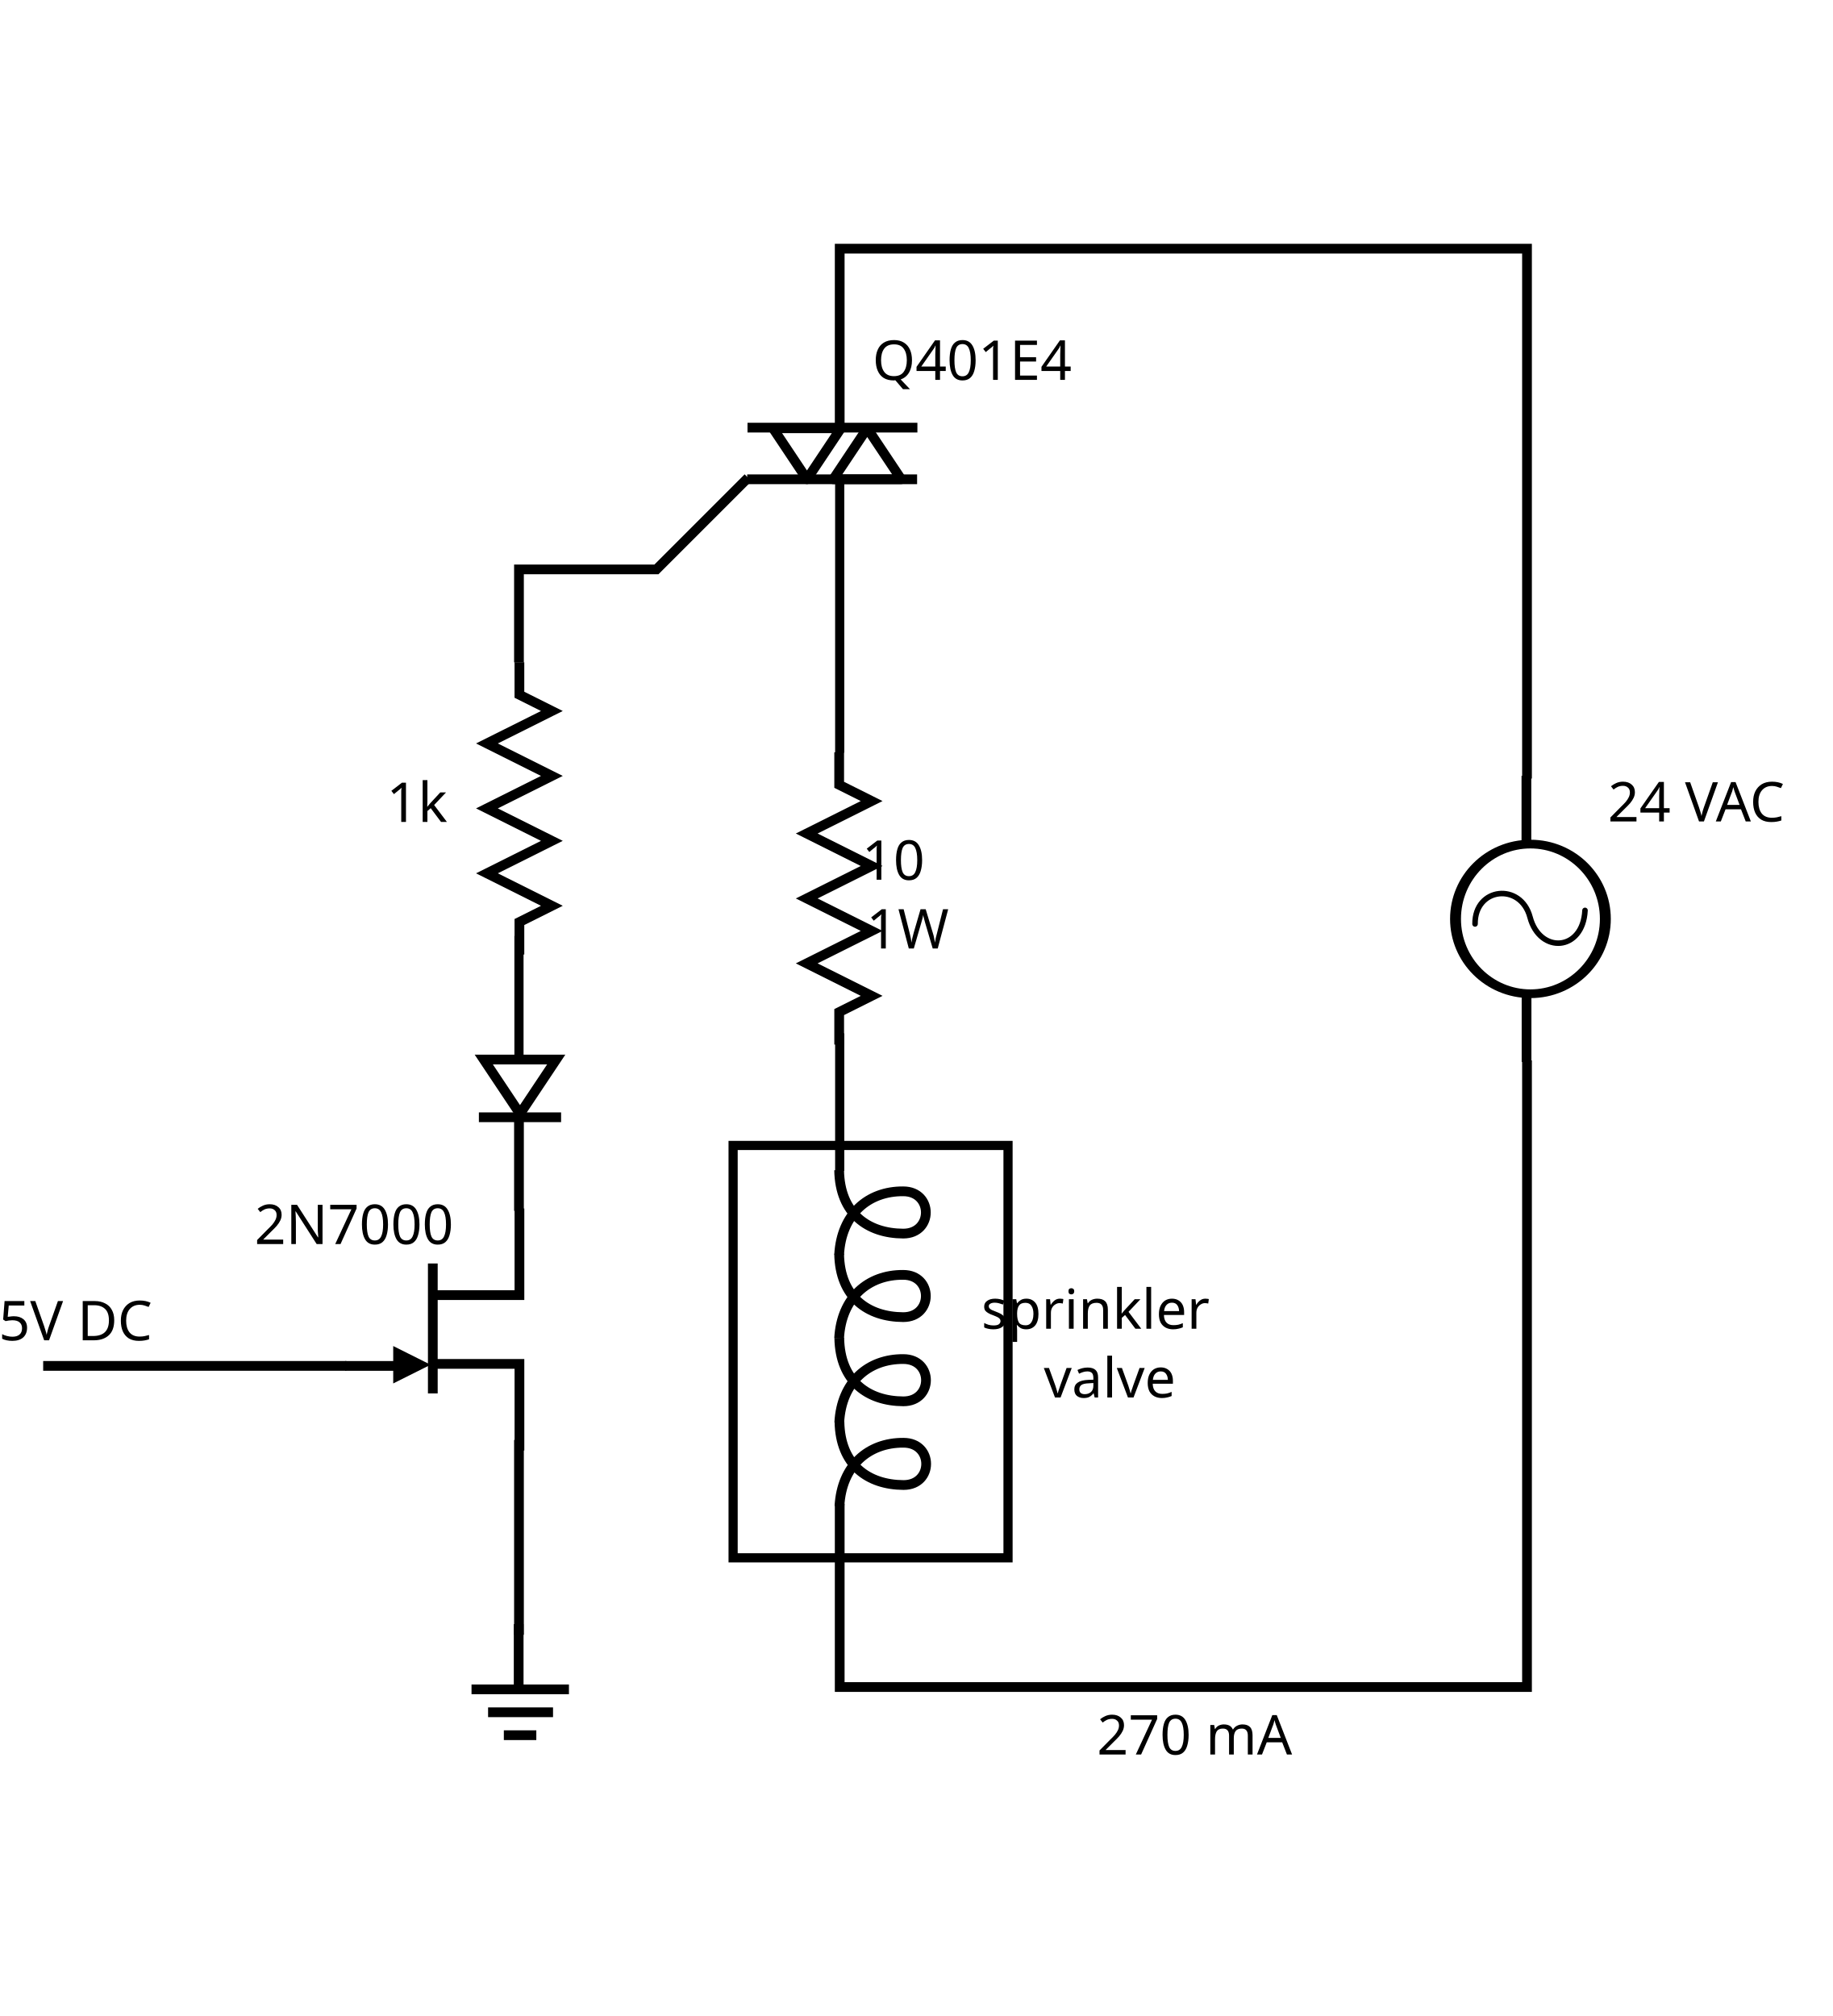
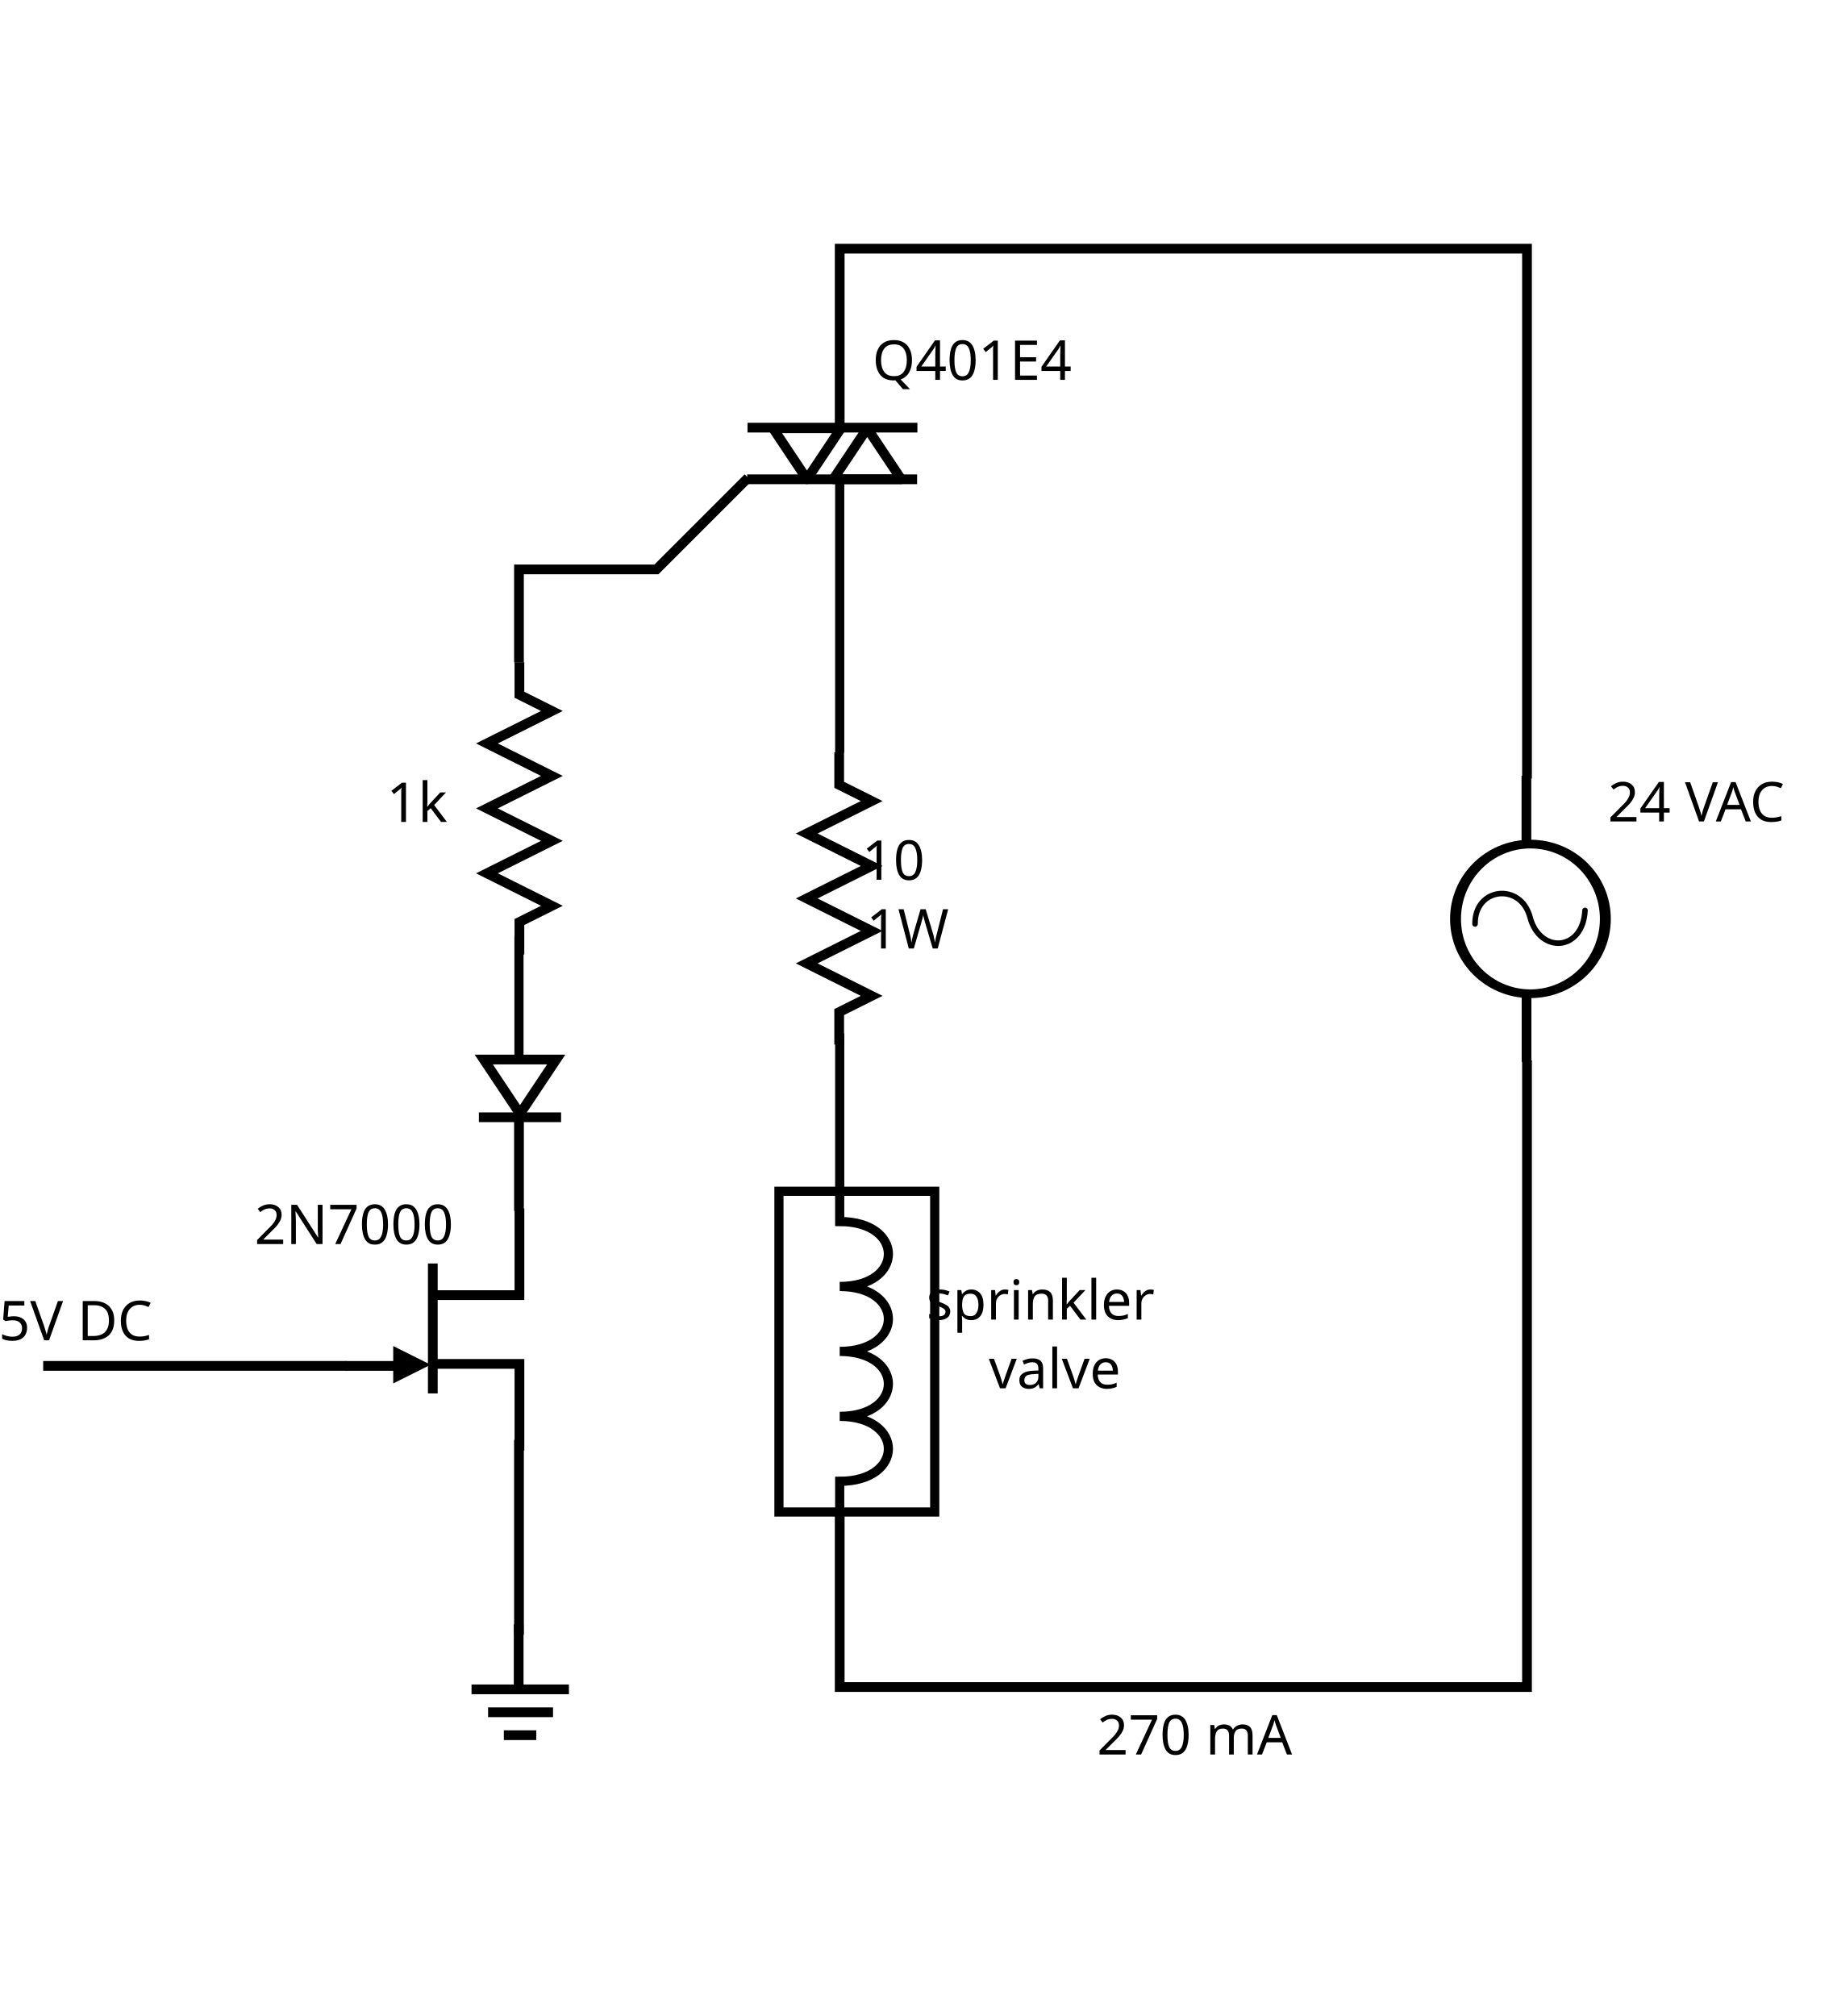
<svg xmlns="http://www.w3.org/2000/svg" xmlns:xlink="http://www.w3.org/1999/xlink" width="200" height="220" id="svg4039" version="1.1">
  <defs id="defs4041">
    <pattern xlink:href="#Checkerboard" id="pattern7830" patternTransform="matrix(10,0,0,10,-75.75,-124.7812)" />
    <pattern id="Checkerboard" patternTransform="translate(0,0) scale(10,10)" height="2" width="2" patternUnits="userSpaceOnUse">
      <rect id="rect7180" height="1" width="1" y="0" x="0" style="fill:black;stroke:none" />
      <rect id="rect7182" height="1" width="1" y="1" x="1" style="fill:black;stroke:none" />
    </pattern>
    <pattern patternUnits="userSpaceOnUse" width="34.625" height="44.219" patternTransform="translate(75.75,957.1434)" id="pattern7827">
      <rect ry="9.8346529e-16" y="0.517" x="0.517" height="43.184" width="33.588" id="rect6384" style="fill:none;stroke:url(#pattern7830);stroke-width:1.063;stroke-linecap:square;stroke-linejoin:miter;stroke-miterlimit:4;stroke-opacity:1;stroke-dasharray:none" />
    </pattern>
  </defs>
  <g id="layer1" transform="translate(0,-832.3622)">
    <g style="display:inline" id="g4033" transform="matrix(0,1,-1,0,248.9703,831.9547)">
      <path id="path11067-4-4" d="m 47.142,157.204 5.562,3.708 -5.562,3.708 z" style="fill:none;stroke:#000000;stroke-width:1.063;stroke-linecap:butt;stroke-linejoin:round;stroke-miterlimit:4;stroke-opacity:1;stroke-dasharray:none;display:inline" />
      <path id="path11067-4-3" d="m 52.704,150.627 -5.562,3.708 5.562,3.708 z" style="fill:none;stroke:#000000;stroke-width:1.063;stroke-linecap:butt;stroke-linejoin:round;stroke-miterlimit:4;stroke-opacity:1;stroke-dasharray:none;display:inline" />
      <path id="path3934" d="m 52.713,167.433 0,-18.54" style="fill:none;stroke:#000000;stroke-width:1.063;stroke-linecap:butt;stroke-linejoin:miter;stroke-miterlimit:4;stroke-opacity:1;stroke-dasharray:none" />
      <path id="path3934-2" d="m 47.072,167.4 0,-18.54" style="fill:none;stroke:#000000;stroke-width:1.063;stroke-linecap:butt;stroke-linejoin:miter;stroke-miterlimit:4;stroke-opacity:1;stroke-dasharray:none;display:inline" />
    </g>
    <path style="fill:none;stroke:#000000;stroke-width:1.063;stroke-linecap:butt;stroke-linejoin:miter;stroke-miterlimit:4;stroke-opacity:1;stroke-dasharray:none;display:inline" d="m 91.575,914.463 0,3.543 3.543,1.772 -7.087,3.543 7.087,3.543 -7.087,3.543 7.087,3.543 -7.087,3.543 7.087,3.543 -3.543,1.772 0,3.543" id="path3970" />
-     <g style="display:inline" id="g3872" transform="matrix(0,1,-1,0,267.5938,870.5794)">
-       <path id="path3038" d="m 89.481,176.024 c 4.732,-0.073 6.901,-3.126 6.92,-6.994 0,-3.292 -4.613,-3.292 -4.613,0 -0.029,3.842 2.506,6.76 6.92,6.994" style="fill:none;stroke:#000000;stroke-width:1.063;stroke-linecap:butt;stroke-linejoin:miter;stroke-miterlimit:4;stroke-opacity:1;stroke-dasharray:none" />
-       <path id="path3038-2" d="m 98.598,176.025 c 4.732,-0.073 6.901,-3.126 6.92,-6.994 0,-3.292 -4.613,-3.292 -4.613,0 -0.029,3.842 2.506,6.76 6.92,6.994" style="fill:none;stroke:#000000;stroke-width:1.063;stroke-linecap:butt;stroke-linejoin:miter;stroke-miterlimit:4;stroke-opacity:1;stroke-dasharray:none;display:inline" />
-       <path id="path3038-2-4" d="m 107.786,176.009 c 4.732,-0.073 6.901,-3.126 6.92,-6.994 0,-3.292 -4.613,-3.292 -4.613,0 -0.029,3.842 2.506,6.76 6.92,6.994" style="fill:none;stroke:#000000;stroke-width:1.063;stroke-linecap:butt;stroke-linejoin:miter;stroke-miterlimit:4;stroke-opacity:1;stroke-dasharray:none;display:inline" />
-       <path id="path3038-2-4-6" d="m 116.919,175.99 c 4.732,-0.073 6.901,-3.126 6.92,-6.994 0,-3.292 -4.613,-3.292 -4.613,0 -0.029,3.842 2.506,6.76 6.92,6.994" style="fill:none;stroke:#000000;stroke-width:1.063;stroke-linecap:butt;stroke-linejoin:miter;stroke-miterlimit:4;stroke-opacity:1;stroke-dasharray:none;display:inline" />
-     </g>
    <path style="fill:none;stroke:#000000;stroke-width:1.063;stroke-linecap:butt;stroke-linejoin:miter;stroke-miterlimit:4;stroke-opacity:1;stroke-dasharray:none;display:inline" d="m 56.68,904.635 0,3.543 3.543,1.772 -7.087,3.543 7.087,3.543 -7.087,3.543 7.087,3.543 -7.087,3.543 7.087,3.543 -3.543,1.772 0,3.543" id="path3970-7" />
    <g style="display:inline" id="g3944" transform="translate(-111.2349,832.3681)">
      <path id="path3884" d="m 158.465,137.874 0,14.179" style="fill:none;stroke:#000000;stroke-width:1.063;stroke-linecap:butt;stroke-linejoin:miter;stroke-miterlimit:4;stroke-opacity:1;stroke-dasharray:none" />
      <path id="path3886" d="m 158.465,148.832 9.453,0 0,9.453" style="fill:none;stroke:#000000;stroke-width:1.063;stroke-linecap:butt;stroke-linejoin:miter;stroke-miterlimit:4;stroke-opacity:1;stroke-dasharray:none" />
      <path id="path3888" d="m 158.465,141.327 9.453,0 0,-9.453" style="fill:none;stroke:#000000;stroke-width:1.063;stroke-linecap:butt;stroke-linejoin:miter;stroke-miterlimit:4;stroke-opacity:1;stroke-dasharray:none" />
      <path id="path3892" d="m 154.676,147.742 2.363,1.182 -2.363,1.182 z" style="fill:#000000;fill-opacity:1;stroke:#000000;stroke-width:1.063;stroke-linecap:butt;stroke-linejoin:miter;stroke-miterlimit:4;stroke-opacity:1;stroke-dasharray:none" />
      <path id="path3894" d="m 148.905,149.053 5.908,0" style="fill:none;stroke:#000000;stroke-width:1.063;stroke-linecap:butt;stroke-linejoin:miter;stroke-miterlimit:4;stroke-opacity:1;stroke-dasharray:none" />
    </g>
    <g transform="translate(-132.7974,855.8496)" id="g3975" style="stroke-width:1.063;stroke-miterlimit:4;stroke-dasharray:none;display:inline">
      <path transform="translate(0,-2.3437501e-6)" id="path3951" d="m 184.252,160.866 10.63,0" style="fill:none;stroke:#000000;stroke-width:1.063;stroke-linecap:butt;stroke-linejoin:miter;stroke-miterlimit:4;stroke-opacity:1;stroke-dasharray:none" />
      <path id="path3953" d="m 186.059,163.368 7.087,0" style="fill:none;stroke:#000000;stroke-width:1.063;stroke-linecap:butt;stroke-linejoin:miter;stroke-miterlimit:4;stroke-opacity:1;stroke-dasharray:none" />
      <path id="path3955" d="m 187.779,165.869 3.543,0" style="fill:none;stroke:#000000;stroke-width:1.063;stroke-linecap:butt;stroke-linejoin:miter;stroke-miterlimit:4;stroke-opacity:1;stroke-dasharray:none" />
      <path id="path3953-9" d="m 189.397,153.748 0,7.087" style="fill:none;stroke:#000000;stroke-width:1.063;stroke-linecap:butt;stroke-linejoin:miter;stroke-miterlimit:4;stroke-opacity:1;stroke-dasharray:none;display:inline" />
    </g>
    <path style="fill:none;stroke:#000000;stroke-width:1.063;stroke-linecap:butt;stroke-linejoin:miter;stroke-miterlimit:4;stroke-opacity:1;stroke-dasharray:none" d="m 56.632,989.499 0,21.263" id="path4257" />
    <path style="fill:none;stroke:#000000;stroke-width:1.063;stroke-linecap:butt;stroke-linejoin:miter;stroke-opacity:1;stroke-miterlimit:4;stroke-dasharray:none" d="m 56.632,964.499 0,-10.151" id="path4259" />
    <path style="fill:none;stroke:#000000;stroke-width:1.063;stroke-linecap:butt;stroke-linejoin:miter;stroke-opacity:1;stroke-miterlimit:4;stroke-dasharray:none" d="m 81.632,884.499 -10,10 -15,0 0,10.151" id="path4261" />
    <path style="fill:none;stroke:#000000;stroke-width:1px;stroke-linecap:butt;stroke-linejoin:miter;stroke-opacity:1" d="m 91.632,884.499 0,30" id="path4263" />
-     <path style="fill:none;stroke:#000000;stroke-width:1px;stroke-linecap:butt;stroke-linejoin:miter;stroke-opacity:1" d="m 91.632,945.13 0,15" id="path4773" />
-     <path style="fill:none;stroke:#000000;stroke-width:1.063;stroke-linecap:butt;stroke-linejoin:miter;stroke-miterlimit:4;stroke-opacity:1;stroke-dasharray:none" d="m 91.632,996.463 0,20 75,0 0,-68.384" id="path4775" />
+     <path style="fill:none;stroke:#000000;stroke-width:1px;stroke-linecap:butt;stroke-linejoin:miter;stroke-opacity:1" d="m 91.632,945.13 0,17.321" id="path4773" />
+     <path style="fill:none;stroke:#000000;stroke-width:1.063;stroke-linecap:butt;stroke-linejoin:miter;stroke-miterlimit:4;stroke-opacity:1;stroke-dasharray:none" d="m 91.632,997.088 0,19.375 75,0 0,-68.384" id="path4775" />
    <path style="fill:none;stroke:#000000;stroke-width:1.063;stroke-linecap:butt;stroke-linejoin:miter;stroke-miterlimit:4;stroke-opacity:1;stroke-dasharray:none" d="m 91.632,879.499 0,-20 75,0 0,57.827" id="path4777" />
    <g transform="translate(-70.1541,769.9741)" style="display:inline" id="g4813">
      <path transform="matrix(0,0.9219038,-1.153564,0,439.0801,14.03622)" d="m 170.079,175.039 c 0,3.914 -3.966,7.087 -8.858,7.087 -4.892,0 -8.858,-3.173 -8.858,-7.087 0,-3.914 3.966,-7.087 8.858,-7.087 4.892,0 8.858,3.173 8.858,7.087 z" id="path3983-3" style="fill:none;stroke:#000000;stroke-width:1.031;stroke-linejoin:round;stroke-miterlimit:4;stroke-opacity:1;stroke-dasharray:none" />
      <path id="path3985-6" d="m 231.116,163.215 c -0.034,-4.017 4.997,-4.535 6,-0.739 1.064,4.034 5.776,3.752 6,-0.739" style="fill:none;stroke:#000000;stroke-width:0.605;stroke-linecap:round;stroke-linejoin:miter;stroke-miterlimit:4;stroke-opacity:1;stroke-dasharray:none" />
      <path id="path3987-8" d="m 236.737,171.186 0,7.087" style="fill:none;stroke:#000000;stroke-width:1.063;stroke-linecap:butt;stroke-linejoin:miter;stroke-miterlimit:4;stroke-opacity:1;stroke-dasharray:none" />
      <path id="path3987-0-0" d="m 236.721,147.054 0,7.087" style="fill:none;stroke:#000000;stroke-width:1.063;stroke-linecap:butt;stroke-linejoin:miter;stroke-miterlimit:4;stroke-opacity:1;stroke-dasharray:none;display:inline" />
    </g>
    <g style="display:inline" id="g4025" transform="matrix(0,1,-1,0,188.9407,900.0128)">
      <path id="path11067-4" d="m 47.972,128.243 5.931,3.954 -5.931,3.954 z" style="fill:none;stroke:#000000;stroke-width:1.063;stroke-linecap:square;stroke-linejoin:miter;stroke-miterlimit:4;stroke-opacity:1;stroke-dasharray:none;display:inline" />
      <path id="path3119" d="m 54.271,128.243 0,7.908" style="fill:none;stroke:#000000;stroke-width:1.063;stroke-linecap:square;stroke-linejoin:miter;stroke-miterlimit:4;stroke-opacity:1;stroke-dasharray:none" />
    </g>
    <path style="fill:none;stroke:#000000;stroke-width:1px;stroke-linecap:butt;stroke-linejoin:miter;stroke-opacity:1" d="m 56.632,934.499 0,13.106" id="path4873" />
    <path style="fill:none;stroke:#000000;stroke-width:1.063;stroke-linecap:butt;stroke-linejoin:miter;stroke-miterlimit:4;stroke-opacity:1;stroke-dasharray:none" d="m 37.792,981.418 -33.081,0" id="path4875" />
    <text xml:space="preserve" style="font-size:6px;font-style:normal;font-weight:normal;line-height:125%;letter-spacing:0px;word-spacing:0px;fill:#000000;fill-opacity:1;stroke:none;font-family:Sans;-inkscape-font-specification:Sans" x="175.454" y="922.008" id="text6075">
      <tspan x="175.454" y="922.008" id="tspan6079">24 VAC</tspan>
    </text>
    <text xml:space="preserve" style="font-size:6px;font-style:normal;font-weight:normal;text-align:center;line-height:125%;letter-spacing:0px;word-spacing:0px;text-anchor:middle;fill:#000000;fill-opacity:1;stroke:none;font-family:Sans;-inkscape-font-specification:Sans" x="102.939" y="928.366" id="text6102">
      <tspan id="tspan6104" x="102.939" y="928.366">10</tspan>
      <tspan x="102.939" y="935.866" id="tspan7842">1W</tspan>
    </text>
    <text xml:space="preserve" style="font-size:6px;font-style:normal;font-weight:normal;line-height:125%;letter-spacing:0px;word-spacing:0px;fill:#000000;fill-opacity:1;stroke:none;font-family:Sans;-inkscape-font-specification:Sans" x="95.207" y="873.818" id="text6196">
      <tspan id="tspan6198" x="95.207" y="873.818">Q401E4</tspan>
    </text>
    <text xml:space="preserve" style="font-size:6px;font-style:normal;font-weight:normal;line-height:125%;letter-spacing:0px;word-spacing:0px;fill:#000000;fill-opacity:1;stroke:none;font-family:Sans;-inkscape-font-specification:Sans" x="-5.505" y="978.625" id="text6200">
      <tspan id="tspan6202" x="-5.505" y="978.625">0-5V DC</tspan>
    </text>
    <text xml:space="preserve" style="font-size:6px;font-style:normal;font-weight:normal;line-height:125%;letter-spacing:0px;word-spacing:0px;fill:#000000;fill-opacity:1;stroke:none;font-family:Sans;-inkscape-font-specification:Sans" x="27.778" y="968.12" id="text6204">
      <tspan id="tspan6206" x="27.778" y="968.12">2N7000</tspan>
    </text>
    <text xml:space="preserve" style="font-size:6px;font-style:normal;font-weight:normal;line-height:125%;letter-spacing:0px;word-spacing:0px;fill:#000000;fill-opacity:1;stroke:none;font-family:Sans;-inkscape-font-specification:Sans" x="42.174" y="922.053" id="text6208">
      <tspan id="tspan6210" x="42.174" y="922.053">1k</tspan>
    </text>
    <text xml:space="preserve" style="font-size:6px;font-style:normal;font-weight:normal;line-height:125%;letter-spacing:0px;word-spacing:0px;fill:#000000;fill-opacity:1;stroke:none;font-family:Sans;-inkscape-font-specification:Sans" x="119.703" y="1023.825" id="text6212">
      <tspan id="tspan6214" x="119.703" y="1023.825">270 mA</tspan>
    </text>
-     <text xml:space="preserve" style="font-size:6px;font-style:normal;font-weight:normal;text-align:center;line-height:125%;letter-spacing:0px;word-spacing:0px;text-anchor:middle;fill:#000000;fill-opacity:1;stroke:none;font-family:Sans;-inkscape-font-specification:Sans" x="125" y="977.362" id="text6378">
-       <tspan id="tspan6380" x="125" y="977.362">sprinkler</tspan>
-       <tspan x="125" y="984.862" id="tspan6382">valve</tspan>
+     <text xml:space="preserve" style="font-size:6px;font-style:normal;font-weight:normal;text-align:center;line-height:125%;letter-spacing:0px;word-spacing:0px;text-anchor:middle;fill:#000000;fill-opacity:1;stroke:none;font-family:Sans;-inkscape-font-specification:Sans" x="119" y="976.362" id="text6378">
+       <tspan id="tspan6380" x="119" y="976.362">sprinkler</tspan>
+       <tspan x="119" y="983.862" id="tspan6382">valve</tspan>
    </text>
-     <path style="fill:none;stroke:#000000;stroke-width:1px;stroke-linecap:butt;stroke-linejoin:miter;stroke-opacity:1" d="m 80,125 0,45 30,0 0,-45 z" id="path7836" transform="translate(0,832.3622)" />
+     <path style="fill:none;stroke:#000000;stroke-width:1px;stroke-linecap:butt;stroke-linejoin:miter;stroke-opacity:1;display:inline" d="m 91.631,962.121 0,3.543 c 7.087,0 7.087,7.087 0,7.087 7.087,0 7.087,7.087 0,7.087 7.087,0 7.087,7.087 0,7.087 7.087,0 7.087,7.087 0,7.087 l 0,3.543" id="path7873" />
+     <path style="fill:none;stroke:#000000;stroke-width:1px;stroke-linecap:butt;stroke-linejoin:miter;stroke-opacity:1" d="m 85,130 17,0 0,35 -17,0 z" id="path7893" transform="translate(0,832.3622)" />
  </g>
</svg>
